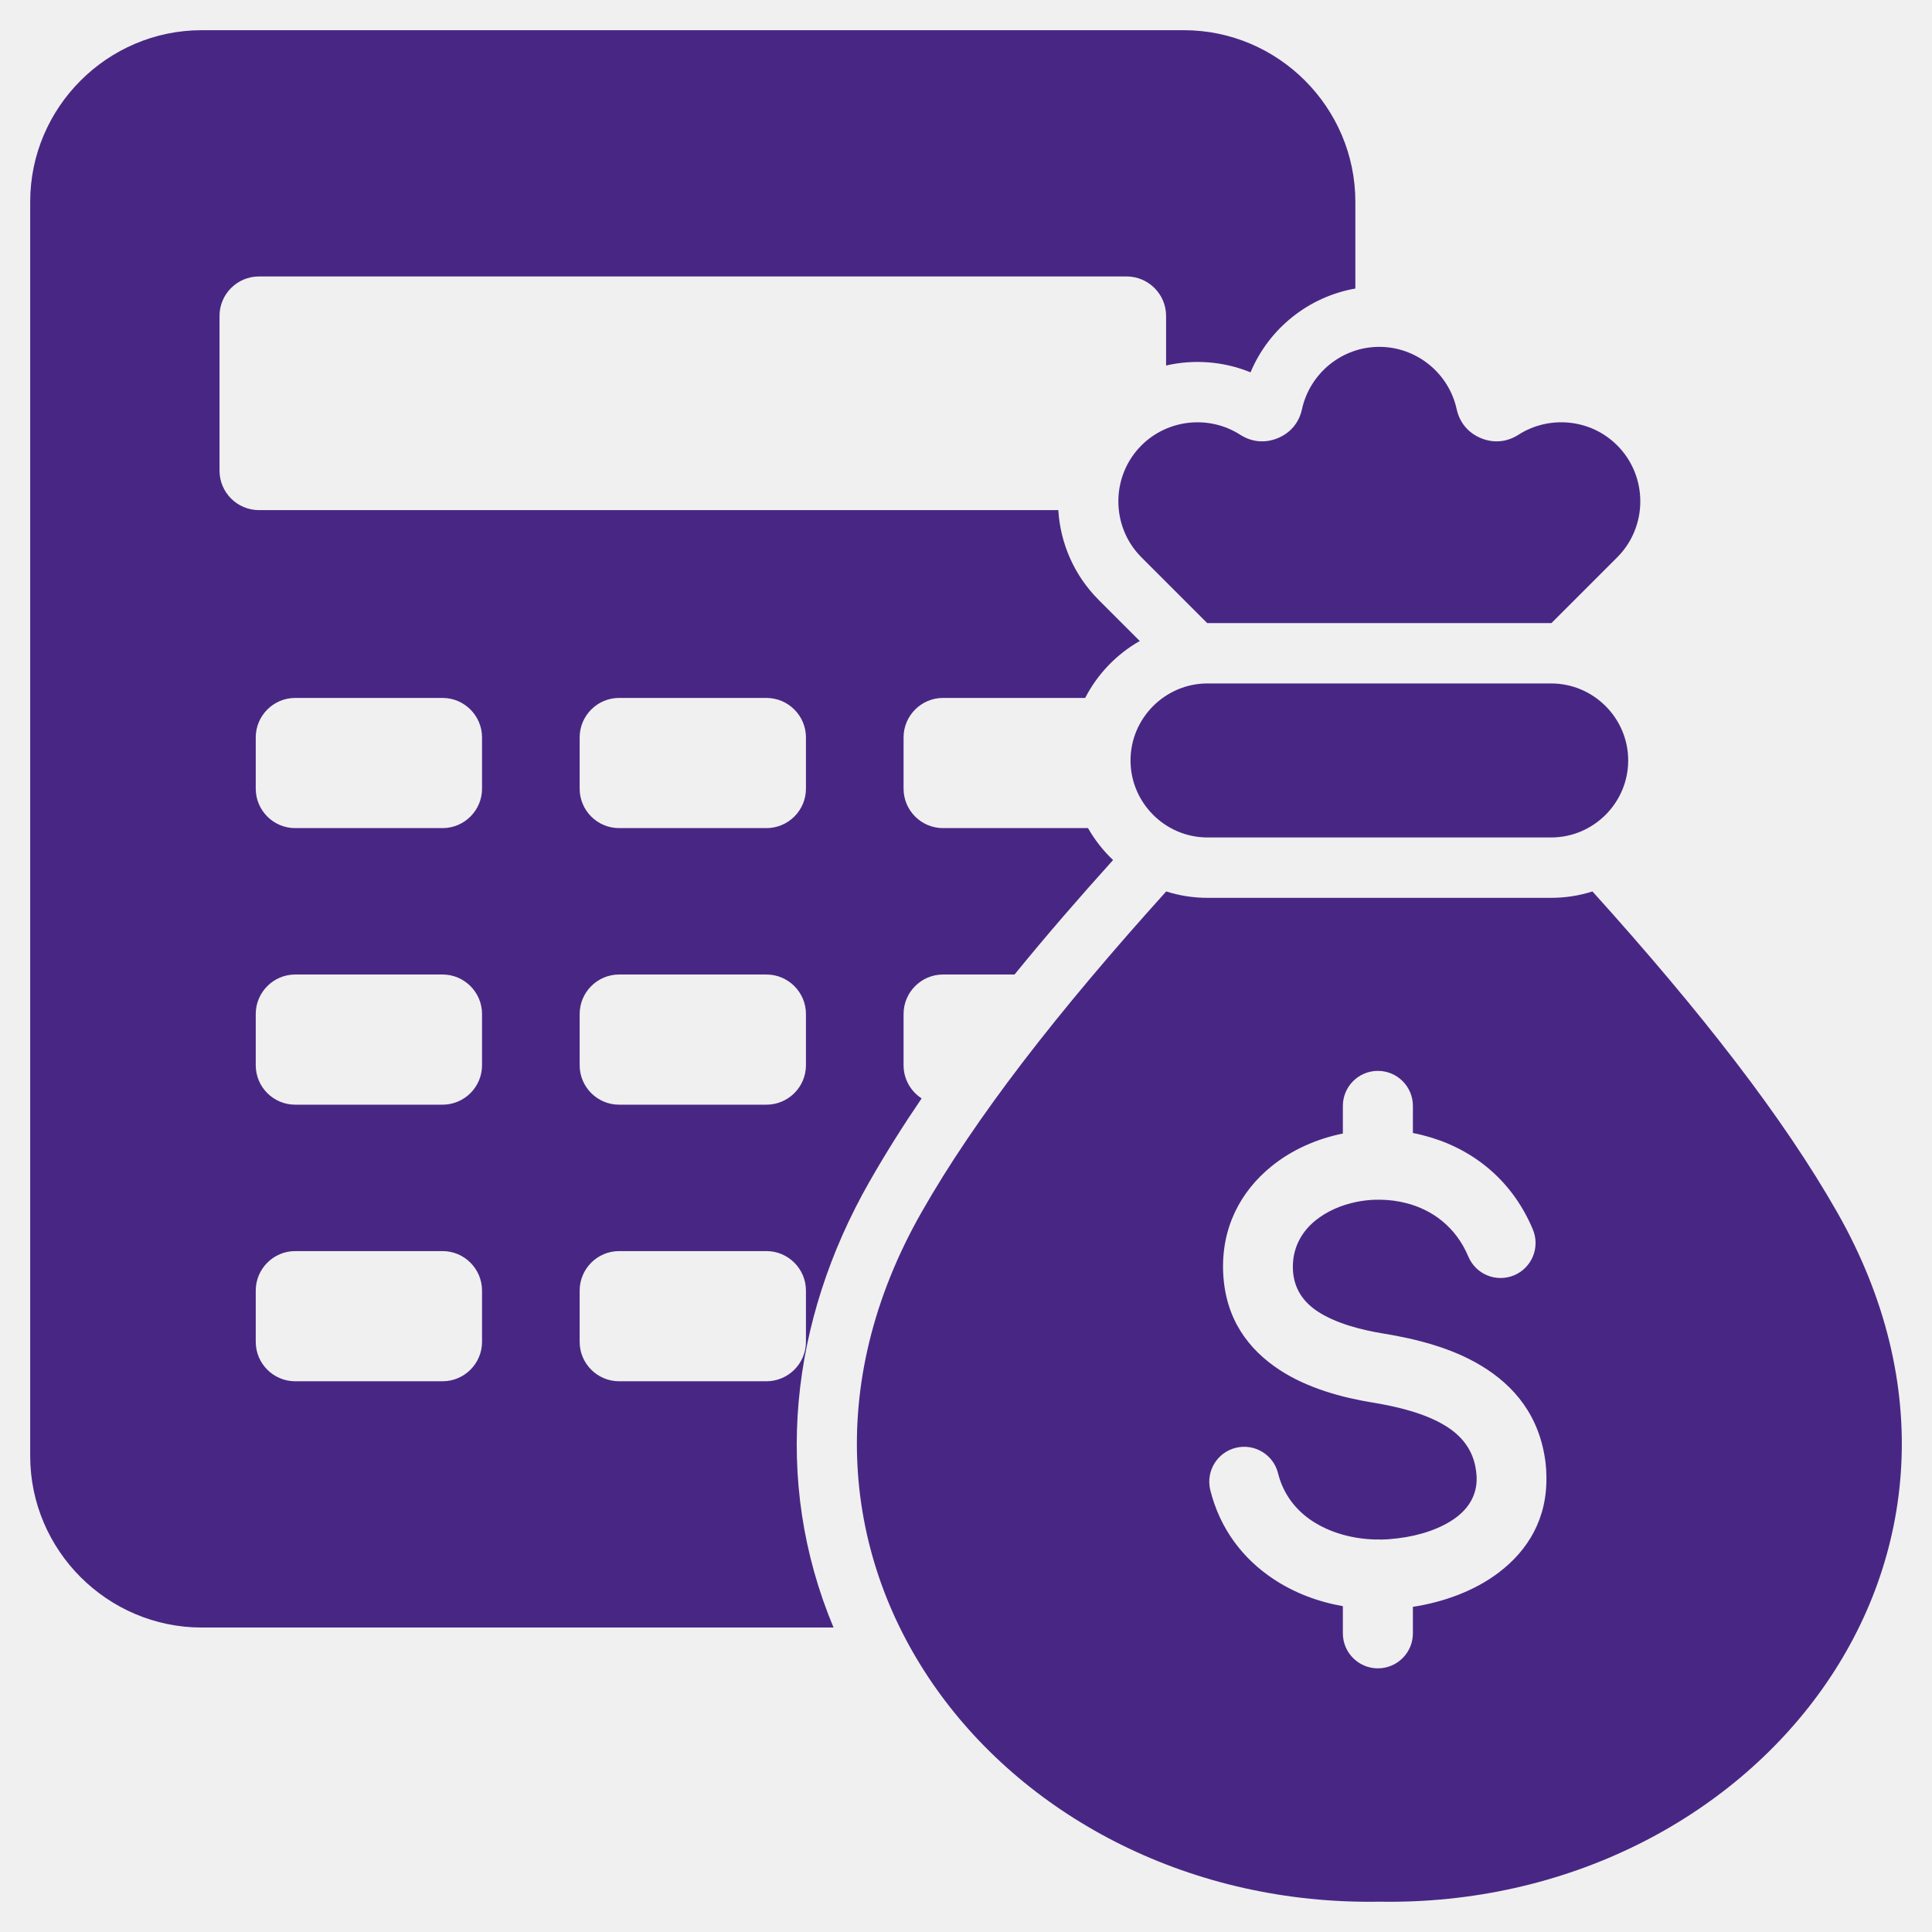
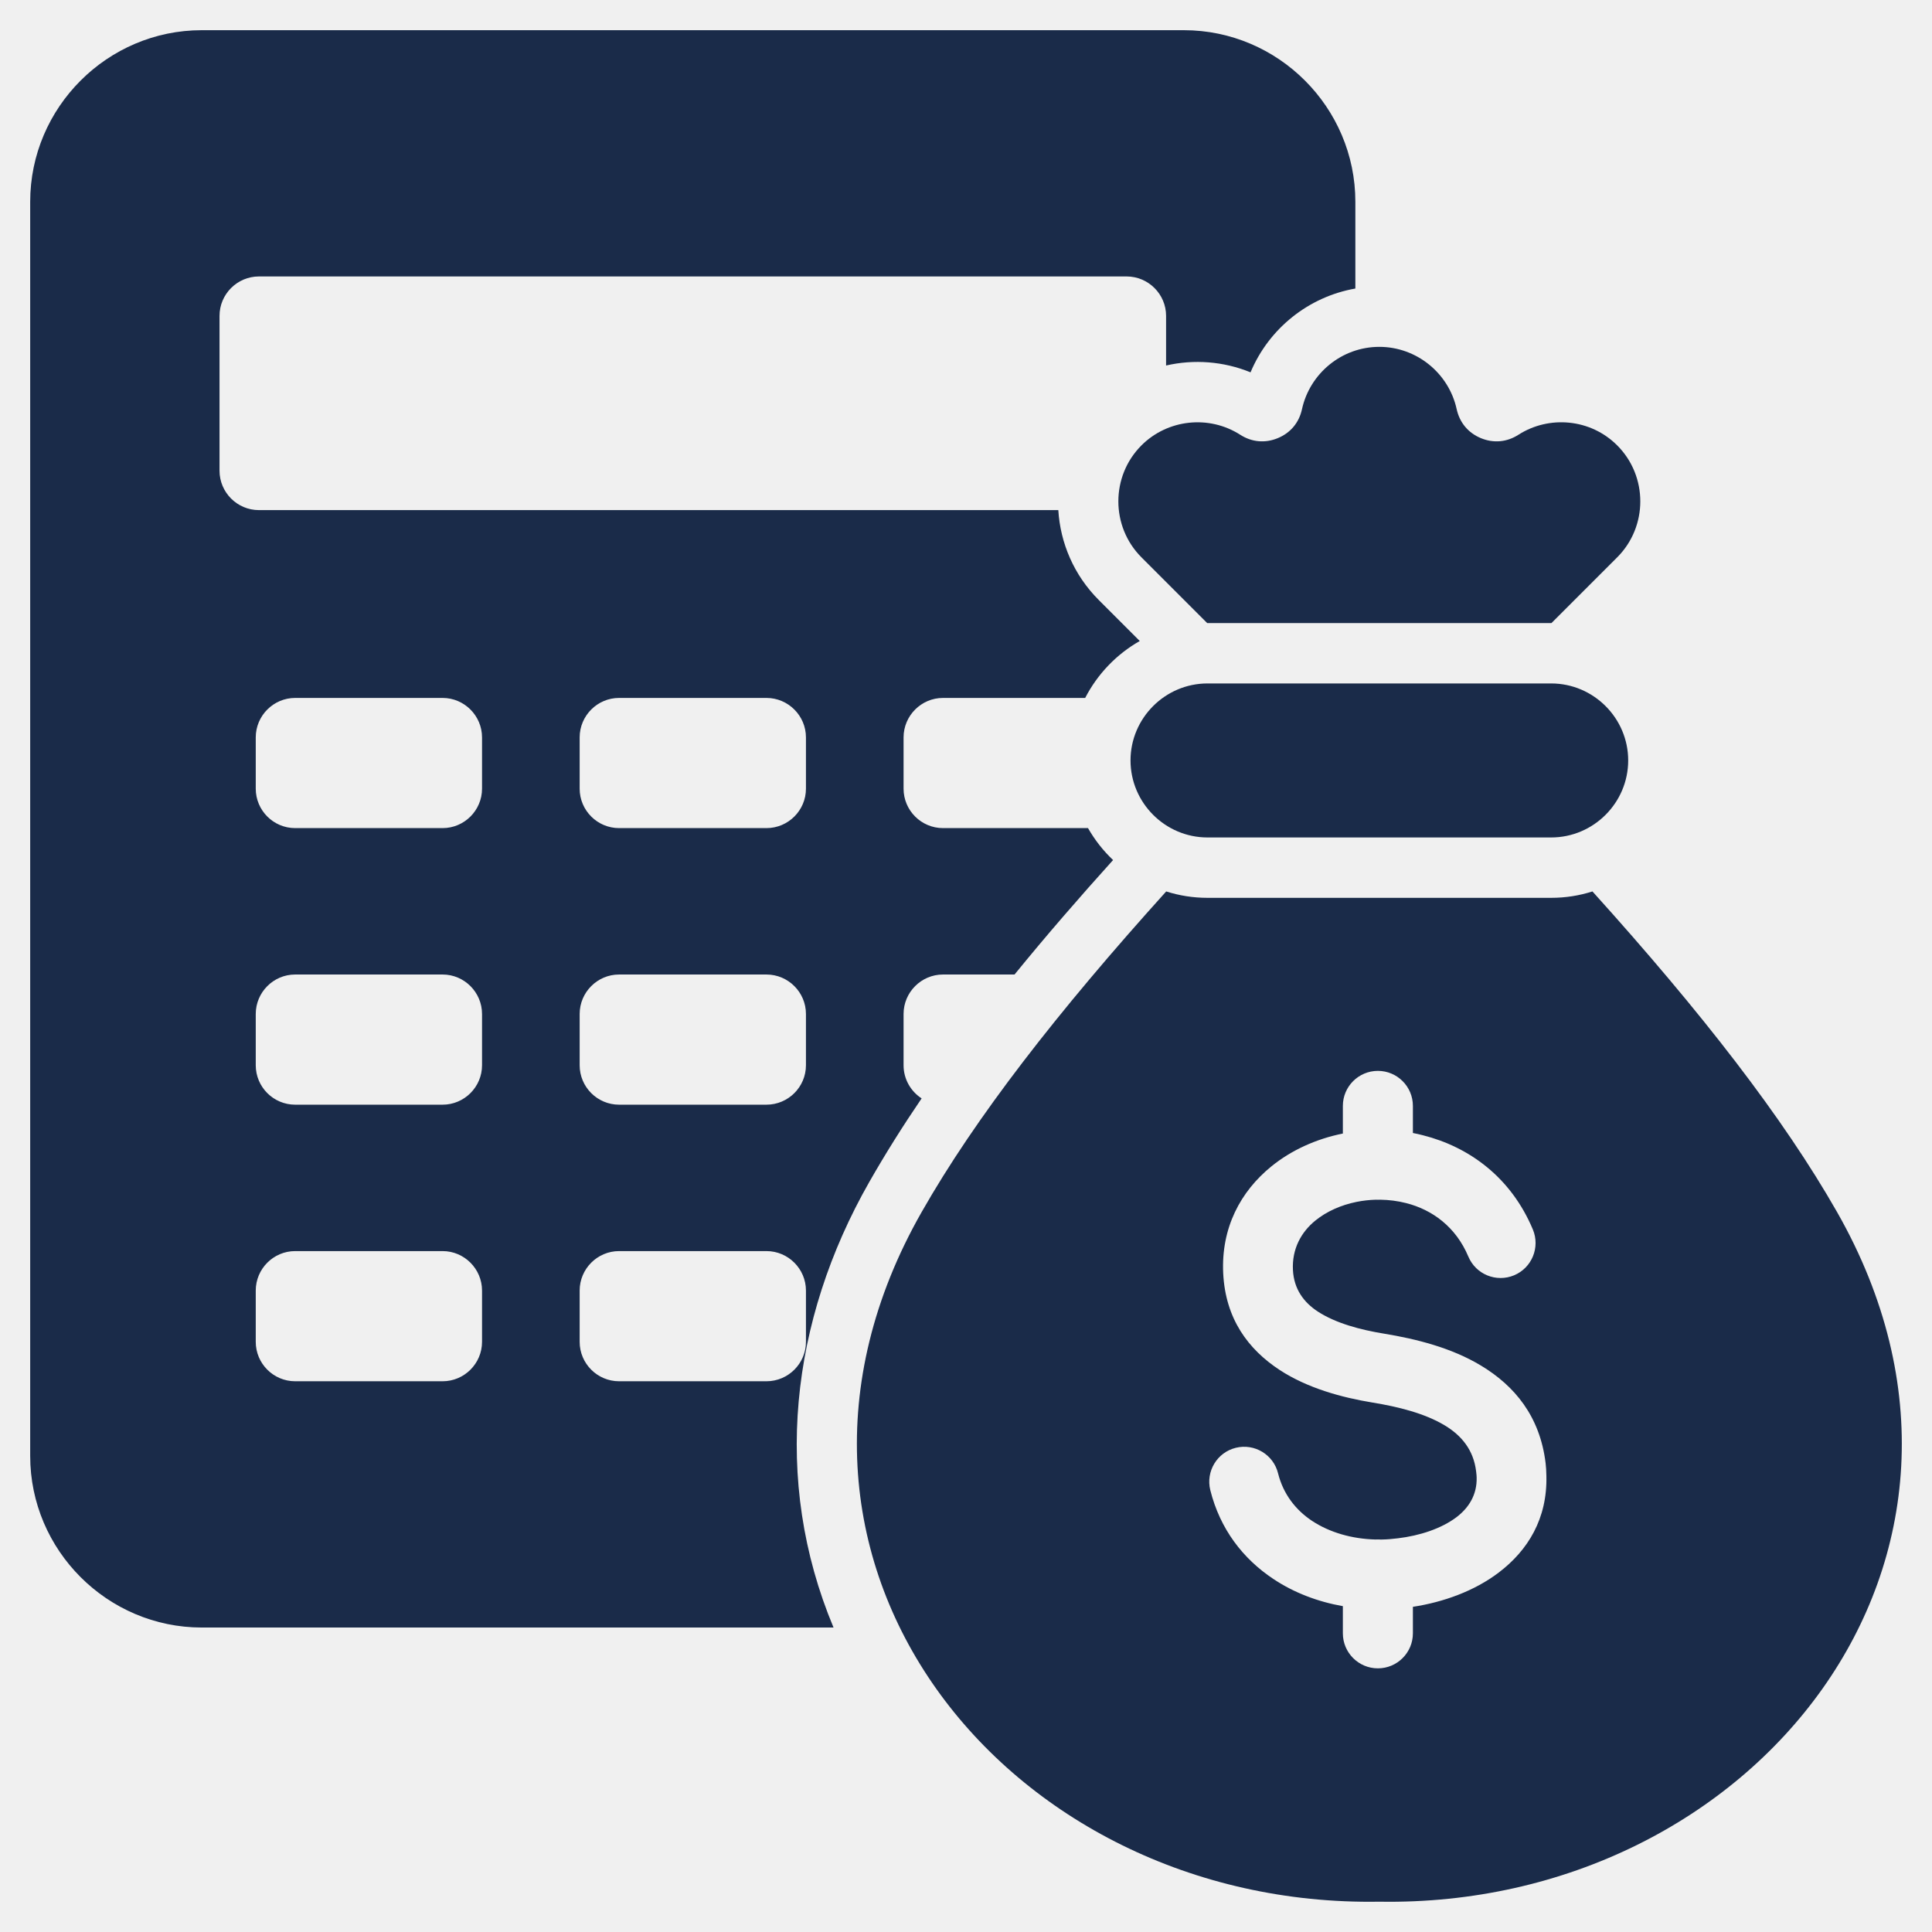
<svg xmlns="http://www.w3.org/2000/svg" width="32" height="32" viewBox="0 0 32 32" fill="none">
  <g clip-path="url(#clip0_2037_7313)">
-     <path fill-rule="evenodd" clip-rule="evenodd" d="M26.376 14.765C28.188 16.773 29.538 18.514 30.428 20.076C33.685 25.795 29.051 31.603 22.846 31.498C16.641 31.603 12.008 25.795 15.265 20.076C16.154 18.514 17.504 16.773 19.316 14.765C19.532 14.834 19.762 14.871 20 14.871H25.692C25.93 14.871 26.16 14.834 26.376 14.765ZM3.342 0.5C1.779 0.5 0.5 1.779 0.5 3.342V24.115C0.5 25.678 1.779 26.957 3.342 26.957H13.806C12.783 24.513 13.093 21.869 14.396 19.581C14.662 19.114 14.954 18.65 15.265 18.193C15.085 18.076 14.966 17.874 14.966 17.644V16.795C14.966 16.435 15.259 16.141 15.619 16.141H16.804C17.333 15.491 17.884 14.857 18.436 14.245C18.273 14.091 18.133 13.913 18.021 13.716H15.619C15.259 13.716 14.966 13.423 14.966 13.063V12.214C14.966 11.854 15.259 11.56 15.619 11.56H17.974C18.177 11.165 18.493 10.836 18.878 10.617L18.199 9.938C17.786 9.525 17.562 8.992 17.529 8.449H4.289C3.929 8.449 3.636 8.156 3.636 7.796V5.232C3.636 4.872 3.929 4.579 4.289 4.579H18.66C19.02 4.579 19.314 4.872 19.314 5.232V6.054C19.775 5.948 20.265 5.984 20.713 6.167C21.016 5.442 21.673 4.915 22.449 4.779V3.342C22.449 1.779 21.171 0.5 19.608 0.5H3.342ZM20 13.871C19.299 13.871 18.725 13.297 18.725 12.595C18.725 11.894 19.299 11.32 20 11.32H25.692C26.394 11.32 26.968 11.894 26.968 12.595C26.968 13.297 26.394 13.871 25.692 13.871H20ZM4.889 11.56H7.331C7.69 11.56 7.984 11.854 7.984 12.214V13.063C7.984 13.423 7.69 13.716 7.331 13.716H4.889C4.529 13.716 4.236 13.423 4.236 13.063V12.214C4.236 11.854 4.529 11.56 4.889 11.56ZM10.254 20.722C9.894 20.722 9.601 21.016 9.601 21.376V22.225C9.601 22.585 9.894 22.878 10.254 22.878H12.695C13.055 22.878 13.349 22.585 13.349 22.225V21.376C13.349 21.016 13.055 20.722 12.695 20.722H10.254ZM4.889 20.722H7.331C7.69 20.722 7.984 21.016 7.984 21.376V22.225C7.984 22.585 7.69 22.878 7.331 22.878H4.889C4.529 22.878 4.236 22.585 4.236 22.225V21.376C4.236 21.016 4.529 20.722 4.889 20.722ZM10.254 16.141C9.894 16.141 9.601 16.435 9.601 16.795V17.644C9.601 18.004 9.894 18.297 10.254 18.297H12.695C13.055 18.297 13.349 18.004 13.349 17.644V16.795C13.349 16.435 13.055 16.141 12.695 16.141H10.254ZM4.889 16.141H7.331C7.69 16.141 7.984 16.435 7.984 16.795V17.644C7.984 18.004 7.69 18.297 7.331 18.297H4.889C4.529 18.297 4.236 18.004 4.236 17.644V16.795C4.236 16.435 4.529 16.141 4.889 16.141ZM10.254 11.56H12.695C13.055 11.56 13.349 11.854 13.349 12.214V13.063C13.349 13.423 13.055 13.716 12.695 13.716H10.254C9.894 13.716 9.601 13.423 9.601 13.063V12.214C9.601 11.854 9.894 11.56 10.254 11.56ZM22.781 25.499C22.397 25.489 22.025 25.385 21.728 25.188C21.46 25.009 21.255 24.747 21.169 24.404C21.093 24.093 20.779 23.904 20.469 23.98C20.159 24.056 19.97 24.37 20.046 24.68C20.208 25.329 20.59 25.82 21.09 26.152C21.431 26.38 21.827 26.53 22.242 26.603V27.053C22.242 27.373 22.502 27.633 22.822 27.633C23.142 27.633 23.402 27.373 23.402 27.053V26.614C23.906 26.537 24.42 26.353 24.823 26.047C25.308 25.679 25.63 25.153 25.613 24.446C25.612 24.365 25.607 24.294 25.6 24.233C25.506 23.459 25.087 22.954 24.531 22.619C24.043 22.324 23.458 22.177 22.921 22.089C22.534 22.026 22.127 21.918 21.828 21.724C21.597 21.573 21.431 21.354 21.415 21.034C21.398 20.688 21.549 20.409 21.787 20.216C21.974 20.064 22.212 19.959 22.469 19.907C22.573 19.886 22.68 19.874 22.787 19.871C22.799 19.872 22.81 19.872 22.822 19.872C22.836 19.872 22.85 19.872 22.863 19.871C23.006 19.873 23.149 19.891 23.29 19.927C23.721 20.036 24.113 20.32 24.32 20.812C24.444 21.108 24.783 21.246 25.078 21.123C25.374 20.999 25.512 20.659 25.389 20.364C25.025 19.497 24.332 18.997 23.57 18.804C23.515 18.789 23.458 18.777 23.402 18.766V18.317C23.402 17.997 23.142 17.737 22.822 17.737C22.502 17.737 22.242 17.997 22.242 18.317V18.775C21.803 18.863 21.39 19.049 21.058 19.319C20.547 19.734 20.224 20.337 20.26 21.089C20.297 21.844 20.674 22.35 21.198 22.693C21.656 22.991 22.217 23.146 22.735 23.231C23.151 23.299 23.596 23.407 23.933 23.611C24.203 23.774 24.406 24.012 24.449 24.369C24.455 24.417 24.458 24.451 24.458 24.473C24.465 24.757 24.329 24.973 24.126 25.128C23.87 25.321 23.512 25.436 23.154 25.479C23.056 25.491 22.971 25.498 22.899 25.499L22.871 25.5C22.855 25.498 22.838 25.498 22.822 25.498C22.808 25.498 22.794 25.498 22.781 25.499ZM19.995 10.32L18.906 9.231C18.396 8.721 18.396 7.887 18.906 7.377C19.34 6.943 20.026 6.87 20.542 7.201C20.734 7.324 20.954 7.344 21.164 7.257C21.375 7.17 21.517 7 21.565 6.777C21.694 6.189 22.22 5.745 22.846 5.745C23.46 5.745 23.996 6.178 24.127 6.777C24.176 7 24.318 7.17 24.528 7.257C24.738 7.344 24.958 7.324 25.15 7.201C25.657 6.876 26.344 6.934 26.786 7.377V7.377C27.296 7.887 27.296 8.721 26.786 9.231L25.697 10.32L25.692 10.32H20L19.995 10.32Z" fill="#482784" />
+     <path fill-rule="evenodd" clip-rule="evenodd" d="M26.376 14.765C28.188 16.773 29.538 18.514 30.428 20.076C33.685 25.795 29.051 31.603 22.846 31.498C16.641 31.603 12.008 25.795 15.265 20.076C16.154 18.514 17.504 16.773 19.316 14.765C19.532 14.834 19.762 14.871 20 14.871H25.692C25.93 14.871 26.16 14.834 26.376 14.765ZM3.342 0.5C1.779 0.5 0.5 1.779 0.5 3.342V24.115C0.5 25.678 1.779 26.957 3.342 26.957H13.806C12.783 24.513 13.093 21.869 14.396 19.581C14.662 19.114 14.954 18.65 15.265 18.193C15.085 18.076 14.966 17.874 14.966 17.644V16.795C14.966 16.435 15.259 16.141 15.619 16.141H16.804C17.333 15.491 17.884 14.857 18.436 14.245C18.273 14.091 18.133 13.913 18.021 13.716H15.619C15.259 13.716 14.966 13.423 14.966 13.063V12.214C14.966 11.854 15.259 11.56 15.619 11.56H17.974C18.177 11.165 18.493 10.836 18.878 10.617L18.199 9.938C17.786 9.525 17.562 8.992 17.529 8.449H4.289C3.929 8.449 3.636 8.156 3.636 7.796V5.232C3.636 4.872 3.929 4.579 4.289 4.579H18.66C19.02 4.579 19.314 4.872 19.314 5.232V6.054C19.775 5.948 20.265 5.984 20.713 6.167C21.016 5.442 21.673 4.915 22.449 4.779V3.342C22.449 1.779 21.171 0.5 19.608 0.5H3.342ZM20 13.871C19.299 13.871 18.725 13.297 18.725 12.595C18.725 11.894 19.299 11.32 20 11.32H25.692C26.394 11.32 26.968 11.894 26.968 12.595C26.968 13.297 26.394 13.871 25.692 13.871H20ZM4.889 11.56H7.331C7.69 11.56 7.984 11.854 7.984 12.214V13.063C7.984 13.423 7.69 13.716 7.331 13.716H4.889C4.529 13.716 4.236 13.423 4.236 13.063V12.214C4.236 11.854 4.529 11.56 4.889 11.56ZM10.254 20.722C9.894 20.722 9.601 21.016 9.601 21.376V22.225C9.601 22.585 9.894 22.878 10.254 22.878H12.695C13.055 22.878 13.349 22.585 13.349 22.225V21.376C13.349 21.016 13.055 20.722 12.695 20.722H10.254ZM4.889 20.722H7.331C7.69 20.722 7.984 21.016 7.984 21.376V22.225C7.984 22.585 7.69 22.878 7.331 22.878H4.889C4.529 22.878 4.236 22.585 4.236 22.225V21.376C4.236 21.016 4.529 20.722 4.889 20.722ZM10.254 16.141C9.894 16.141 9.601 16.435 9.601 16.795V17.644C9.601 18.004 9.894 18.297 10.254 18.297H12.695C13.055 18.297 13.349 18.004 13.349 17.644V16.795C13.349 16.435 13.055 16.141 12.695 16.141H10.254ZM4.889 16.141H7.331C7.69 16.141 7.984 16.435 7.984 16.795V17.644C7.984 18.004 7.69 18.297 7.331 18.297H4.889C4.529 18.297 4.236 18.004 4.236 17.644V16.795C4.236 16.435 4.529 16.141 4.889 16.141ZM10.254 11.56H12.695C13.055 11.56 13.349 11.854 13.349 12.214V13.063C13.349 13.423 13.055 13.716 12.695 13.716H10.254C9.894 13.716 9.601 13.423 9.601 13.063V12.214C9.601 11.854 9.894 11.56 10.254 11.56ZM22.781 25.499C22.397 25.489 22.025 25.385 21.728 25.188C21.46 25.009 21.255 24.747 21.169 24.404C21.093 24.093 20.779 23.904 20.469 23.98C20.159 24.056 19.97 24.37 20.046 24.68C20.208 25.329 20.59 25.82 21.09 26.152C21.431 26.38 21.827 26.53 22.242 26.603V27.053C22.242 27.373 22.502 27.633 22.822 27.633C23.142 27.633 23.402 27.373 23.402 27.053V26.614C23.906 26.537 24.42 26.353 24.823 26.047C25.308 25.679 25.63 25.153 25.613 24.446C25.612 24.365 25.607 24.294 25.6 24.233C25.506 23.459 25.087 22.954 24.531 22.619C24.043 22.324 23.458 22.177 22.921 22.089C22.534 22.026 22.127 21.918 21.828 21.724C21.597 21.573 21.431 21.354 21.415 21.034C21.398 20.688 21.549 20.409 21.787 20.216C21.974 20.064 22.212 19.959 22.469 19.907C22.573 19.886 22.68 19.874 22.787 19.871C22.799 19.872 22.81 19.872 22.822 19.872C22.836 19.872 22.85 19.872 22.863 19.871C23.006 19.873 23.149 19.891 23.29 19.927C23.721 20.036 24.113 20.32 24.32 20.812C24.444 21.108 24.783 21.246 25.078 21.123C25.374 20.999 25.512 20.659 25.389 20.364C25.025 19.497 24.332 18.997 23.57 18.804C23.515 18.789 23.458 18.777 23.402 18.766V18.317C23.402 17.997 23.142 17.737 22.822 17.737C22.502 17.737 22.242 17.997 22.242 18.317V18.775C21.803 18.863 21.39 19.049 21.058 19.319C20.547 19.734 20.224 20.337 20.26 21.089C20.297 21.844 20.674 22.35 21.198 22.693C21.656 22.991 22.217 23.146 22.735 23.231C23.151 23.299 23.596 23.407 23.933 23.611C24.203 23.774 24.406 24.012 24.449 24.369C24.455 24.417 24.458 24.451 24.458 24.473C24.465 24.757 24.329 24.973 24.126 25.128C23.87 25.321 23.512 25.436 23.154 25.479C23.056 25.491 22.971 25.498 22.899 25.499L22.871 25.5C22.855 25.498 22.838 25.498 22.822 25.498C22.808 25.498 22.794 25.498 22.781 25.499ZM19.995 10.32L18.906 9.231C18.396 8.721 18.396 7.887 18.906 7.377C19.34 6.943 20.026 6.87 20.542 7.201C20.734 7.324 20.954 7.344 21.164 7.257C21.375 7.17 21.517 7 21.565 6.777C21.694 6.189 22.22 5.745 22.846 5.745C23.46 5.745 23.996 6.178 24.127 6.777C24.176 7 24.318 7.17 24.528 7.257C24.738 7.344 24.958 7.324 25.15 7.201C25.657 6.876 26.344 6.934 26.786 7.377V7.377C27.296 7.887 27.296 8.721 26.786 9.231L25.697 10.32L25.692 10.32H20L19.995 10.32Z" fill="#1A2B49" />
  </g>
  <defs>
    <clipPath id="clip0_2037_7313">
      <rect width="32" height="32" fill="white" />
    </clipPath>
  </defs>
</svg>
